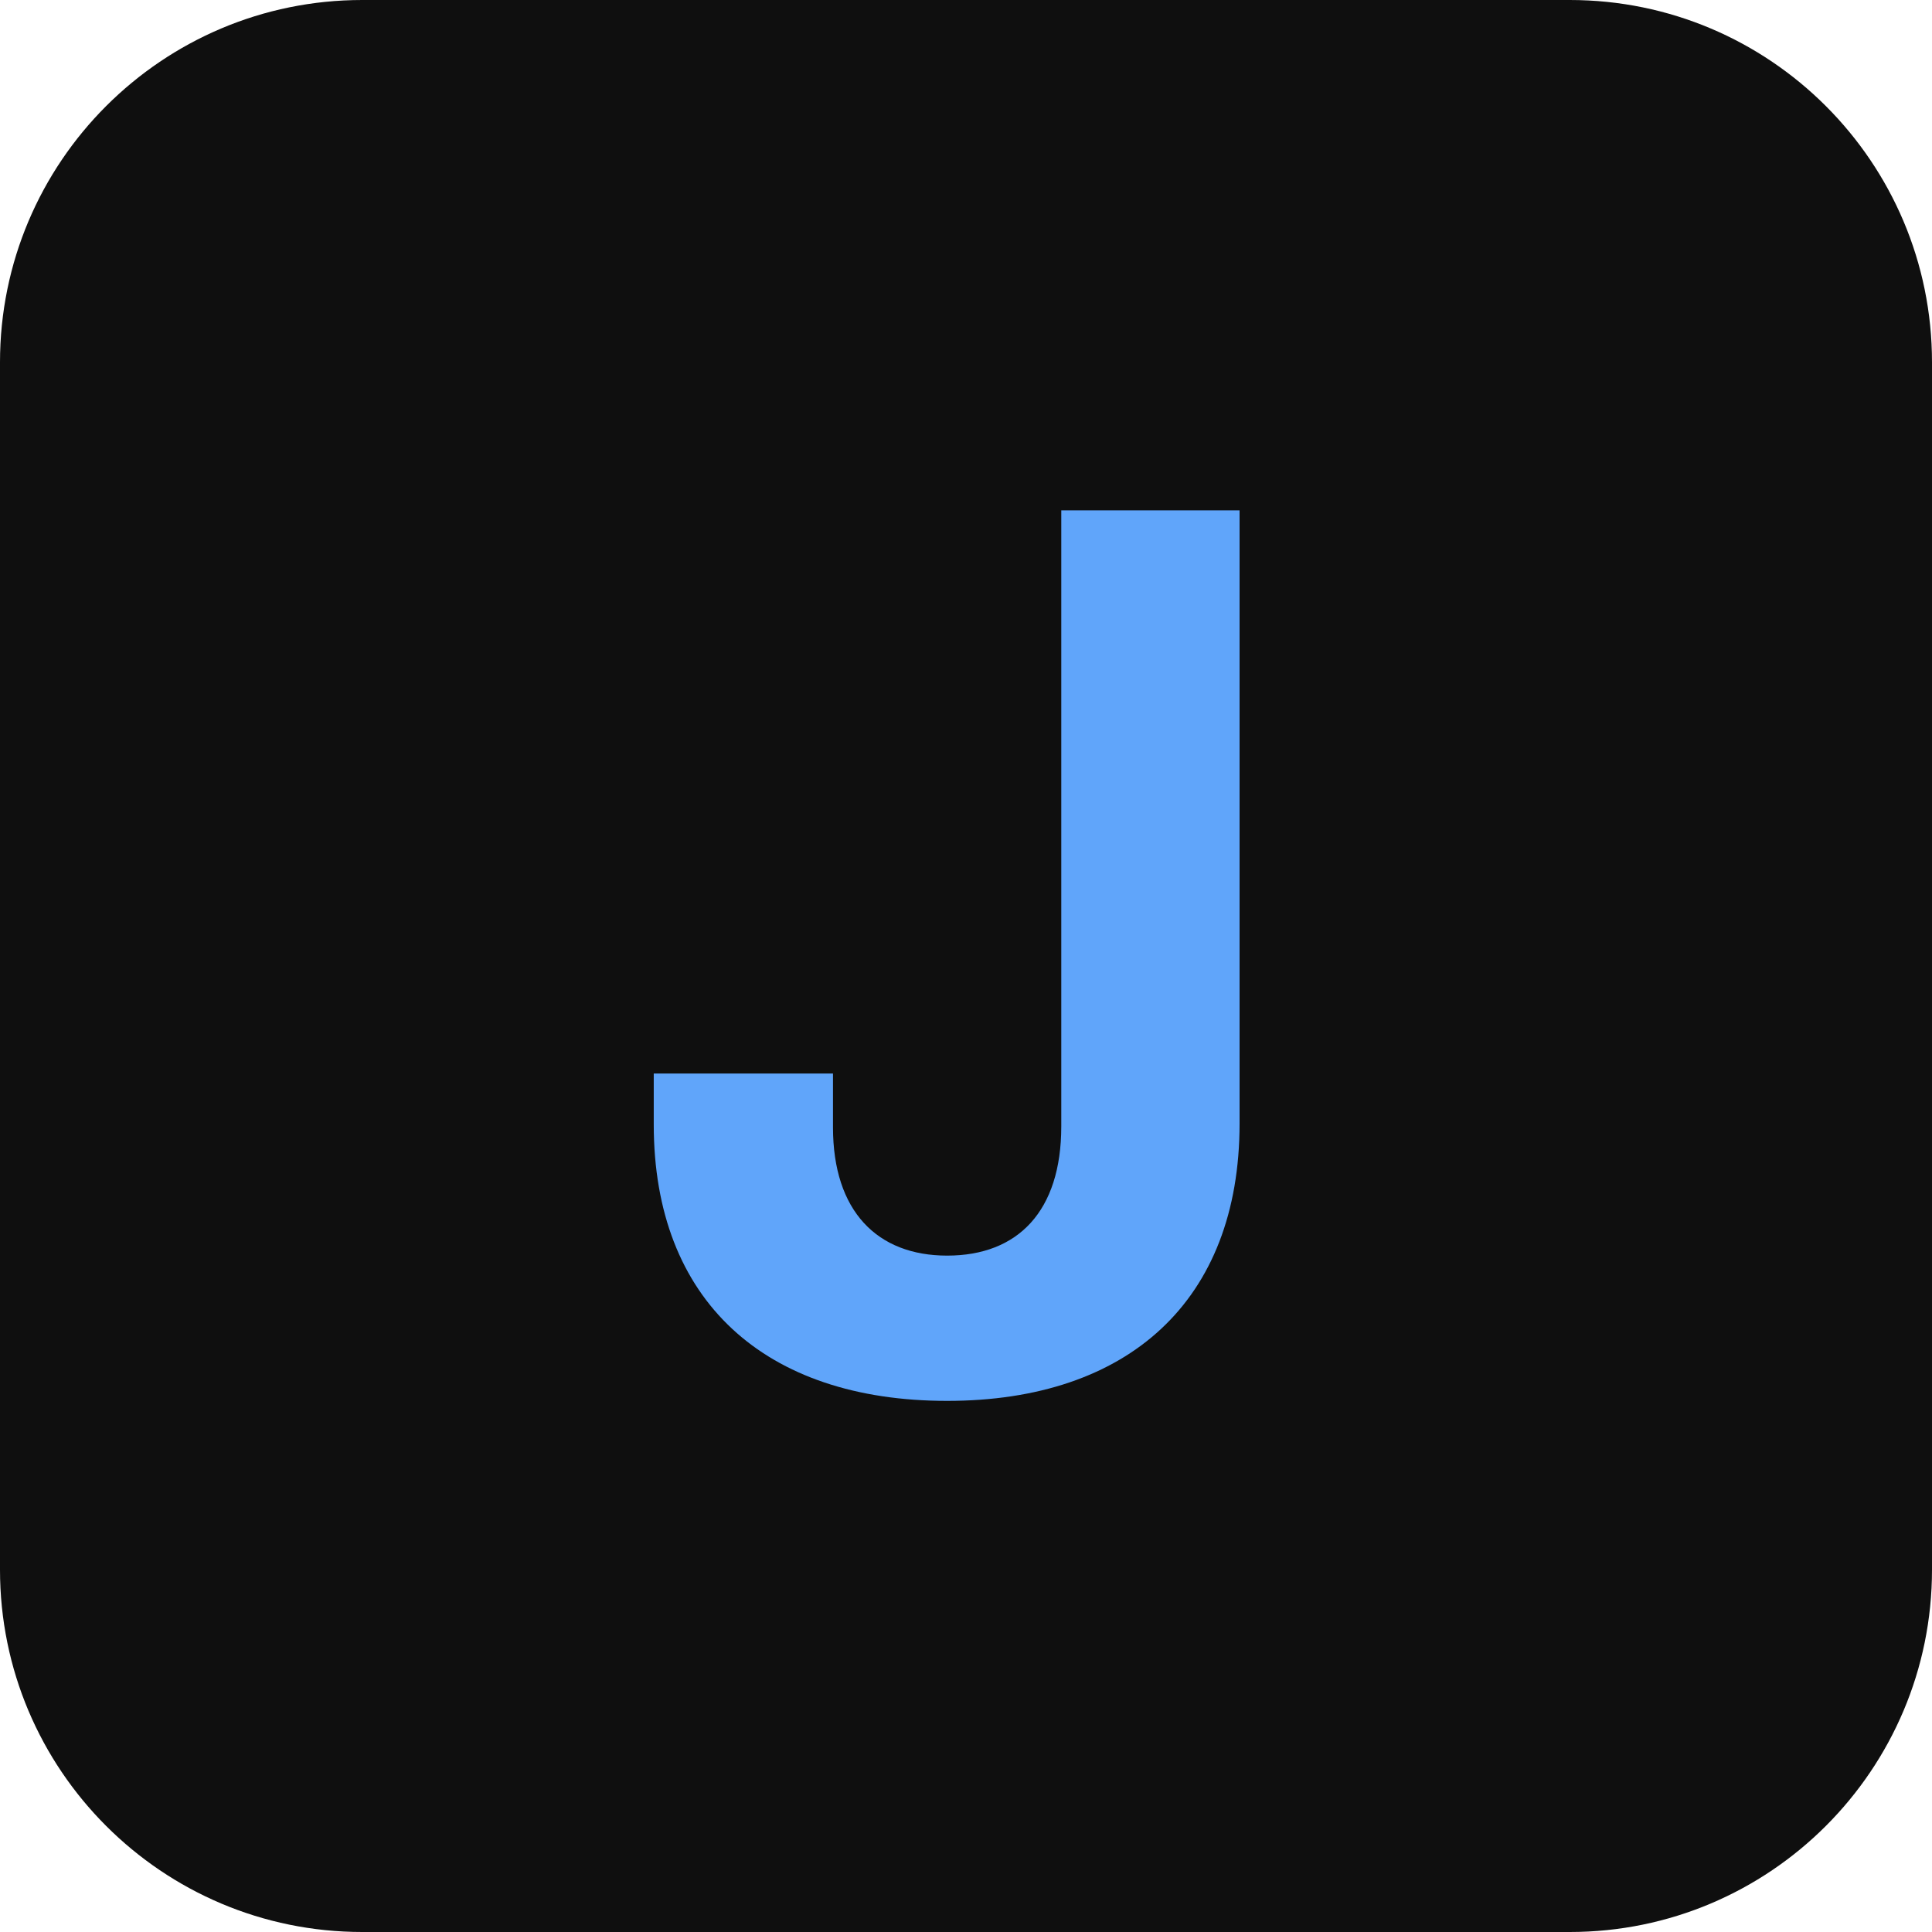
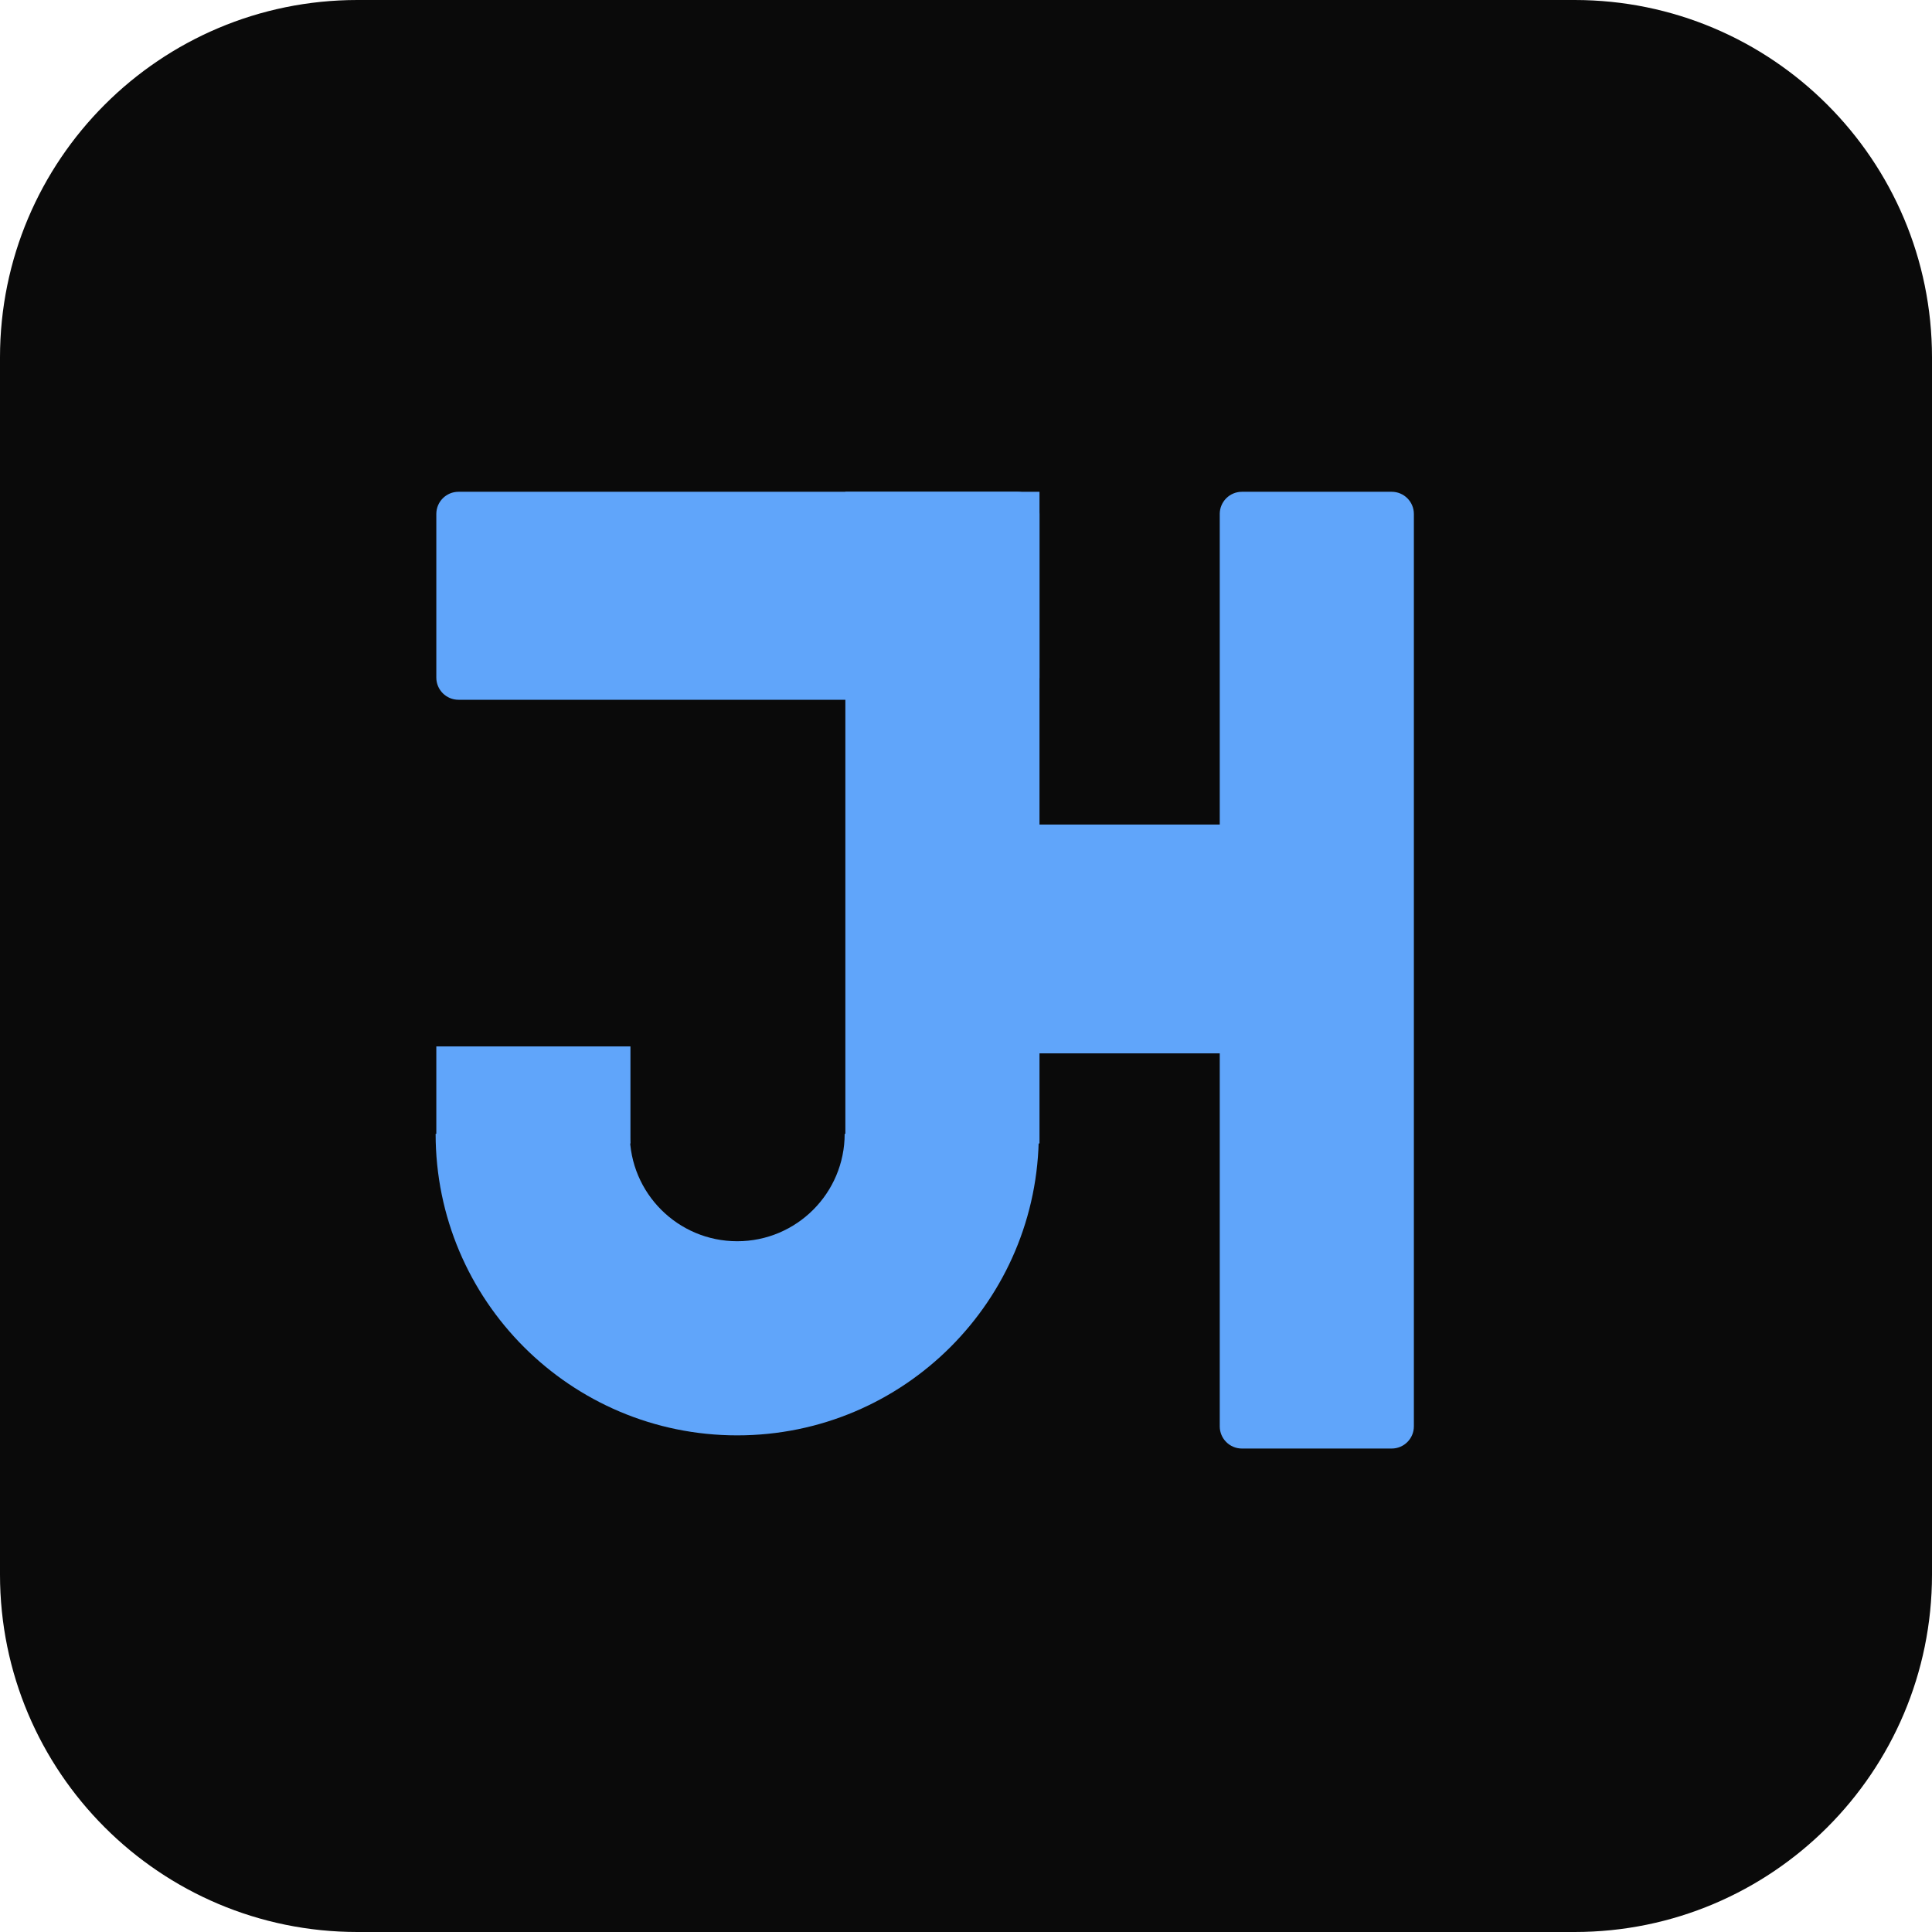
- <svg xmlns="http://www.w3.org/2000/svg" viewBox="0 0 32 32" width="32" height="32">
-   <rect width="32" height="32" rx="6" fill="#0f0f0f" />
-   <text x="16" y="23" font-family="Geist, -apple-system, sans-serif" font-size="20" font-weight="700" fill="#60a5fa" text-anchor="middle" letter-spacing="-0.5">J</text>
+ <svg xmlns="http://www.w3.org/2000/svg" viewBox="0 0 1254 1254" width="1254" height="1254" role="img" aria-label="JH monogram favicon">
+   <rect width="1254" height="1254" rx="232" fill="#0a0a0a" />
+   <g fill="#60a5fa" transform="translate(-18 0) translate(627 627) scale(0.9) translate(-627 -627)">
+     <rect x="265" y="285" width="435" height="150" rx="16" />
+     <rect x="560" y="285" width="140" height="470" />
+     <path d="M 264.5 748              A 217.5 217.5 0 0 0 482 965.5              A 217.5 217.5 0 0 0 699.5 748              L 559.5 748              A 77.5 77.5 0 0 1 482 825.5              A 77.5 77.5 0 0 1 404.5 748 Z" />
+     <rect x="265" y="685" width="140" height="70" />
+     <rect x="830" y="285" width="140" height="690" rx="16" />
+     <rect x="690" y="525" width="150" height="165" />
+   </g>
</svg>
